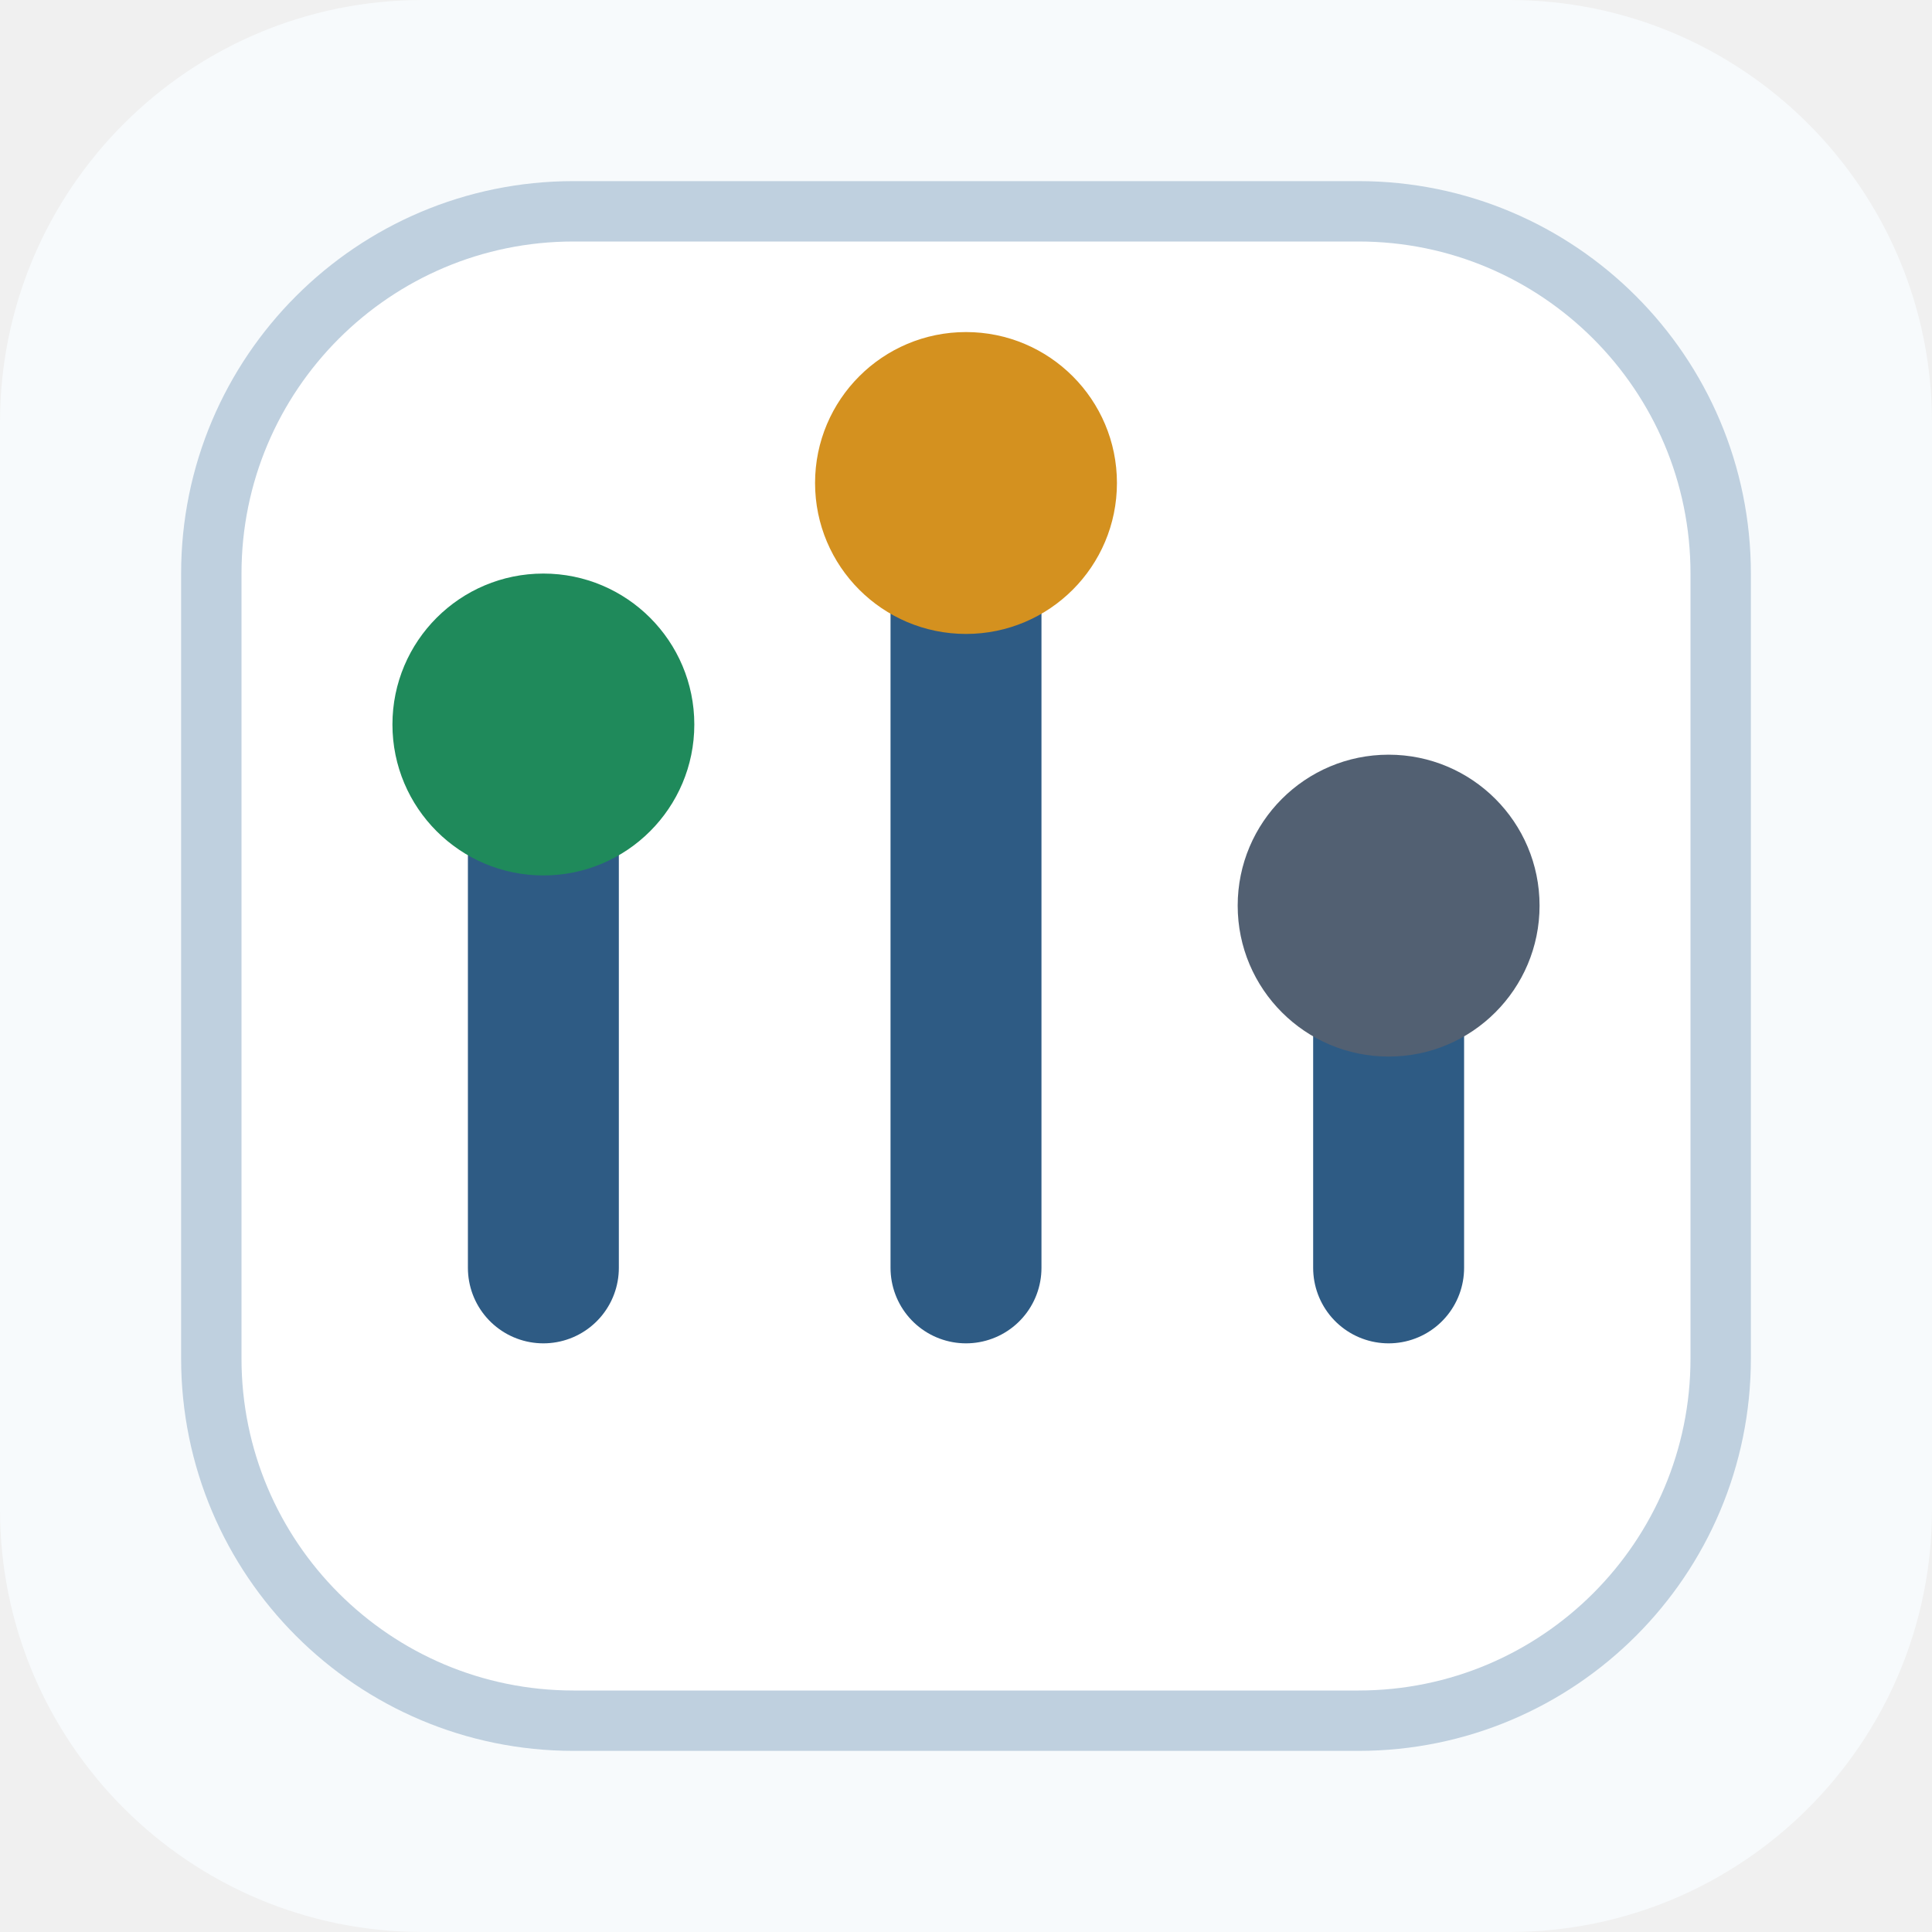
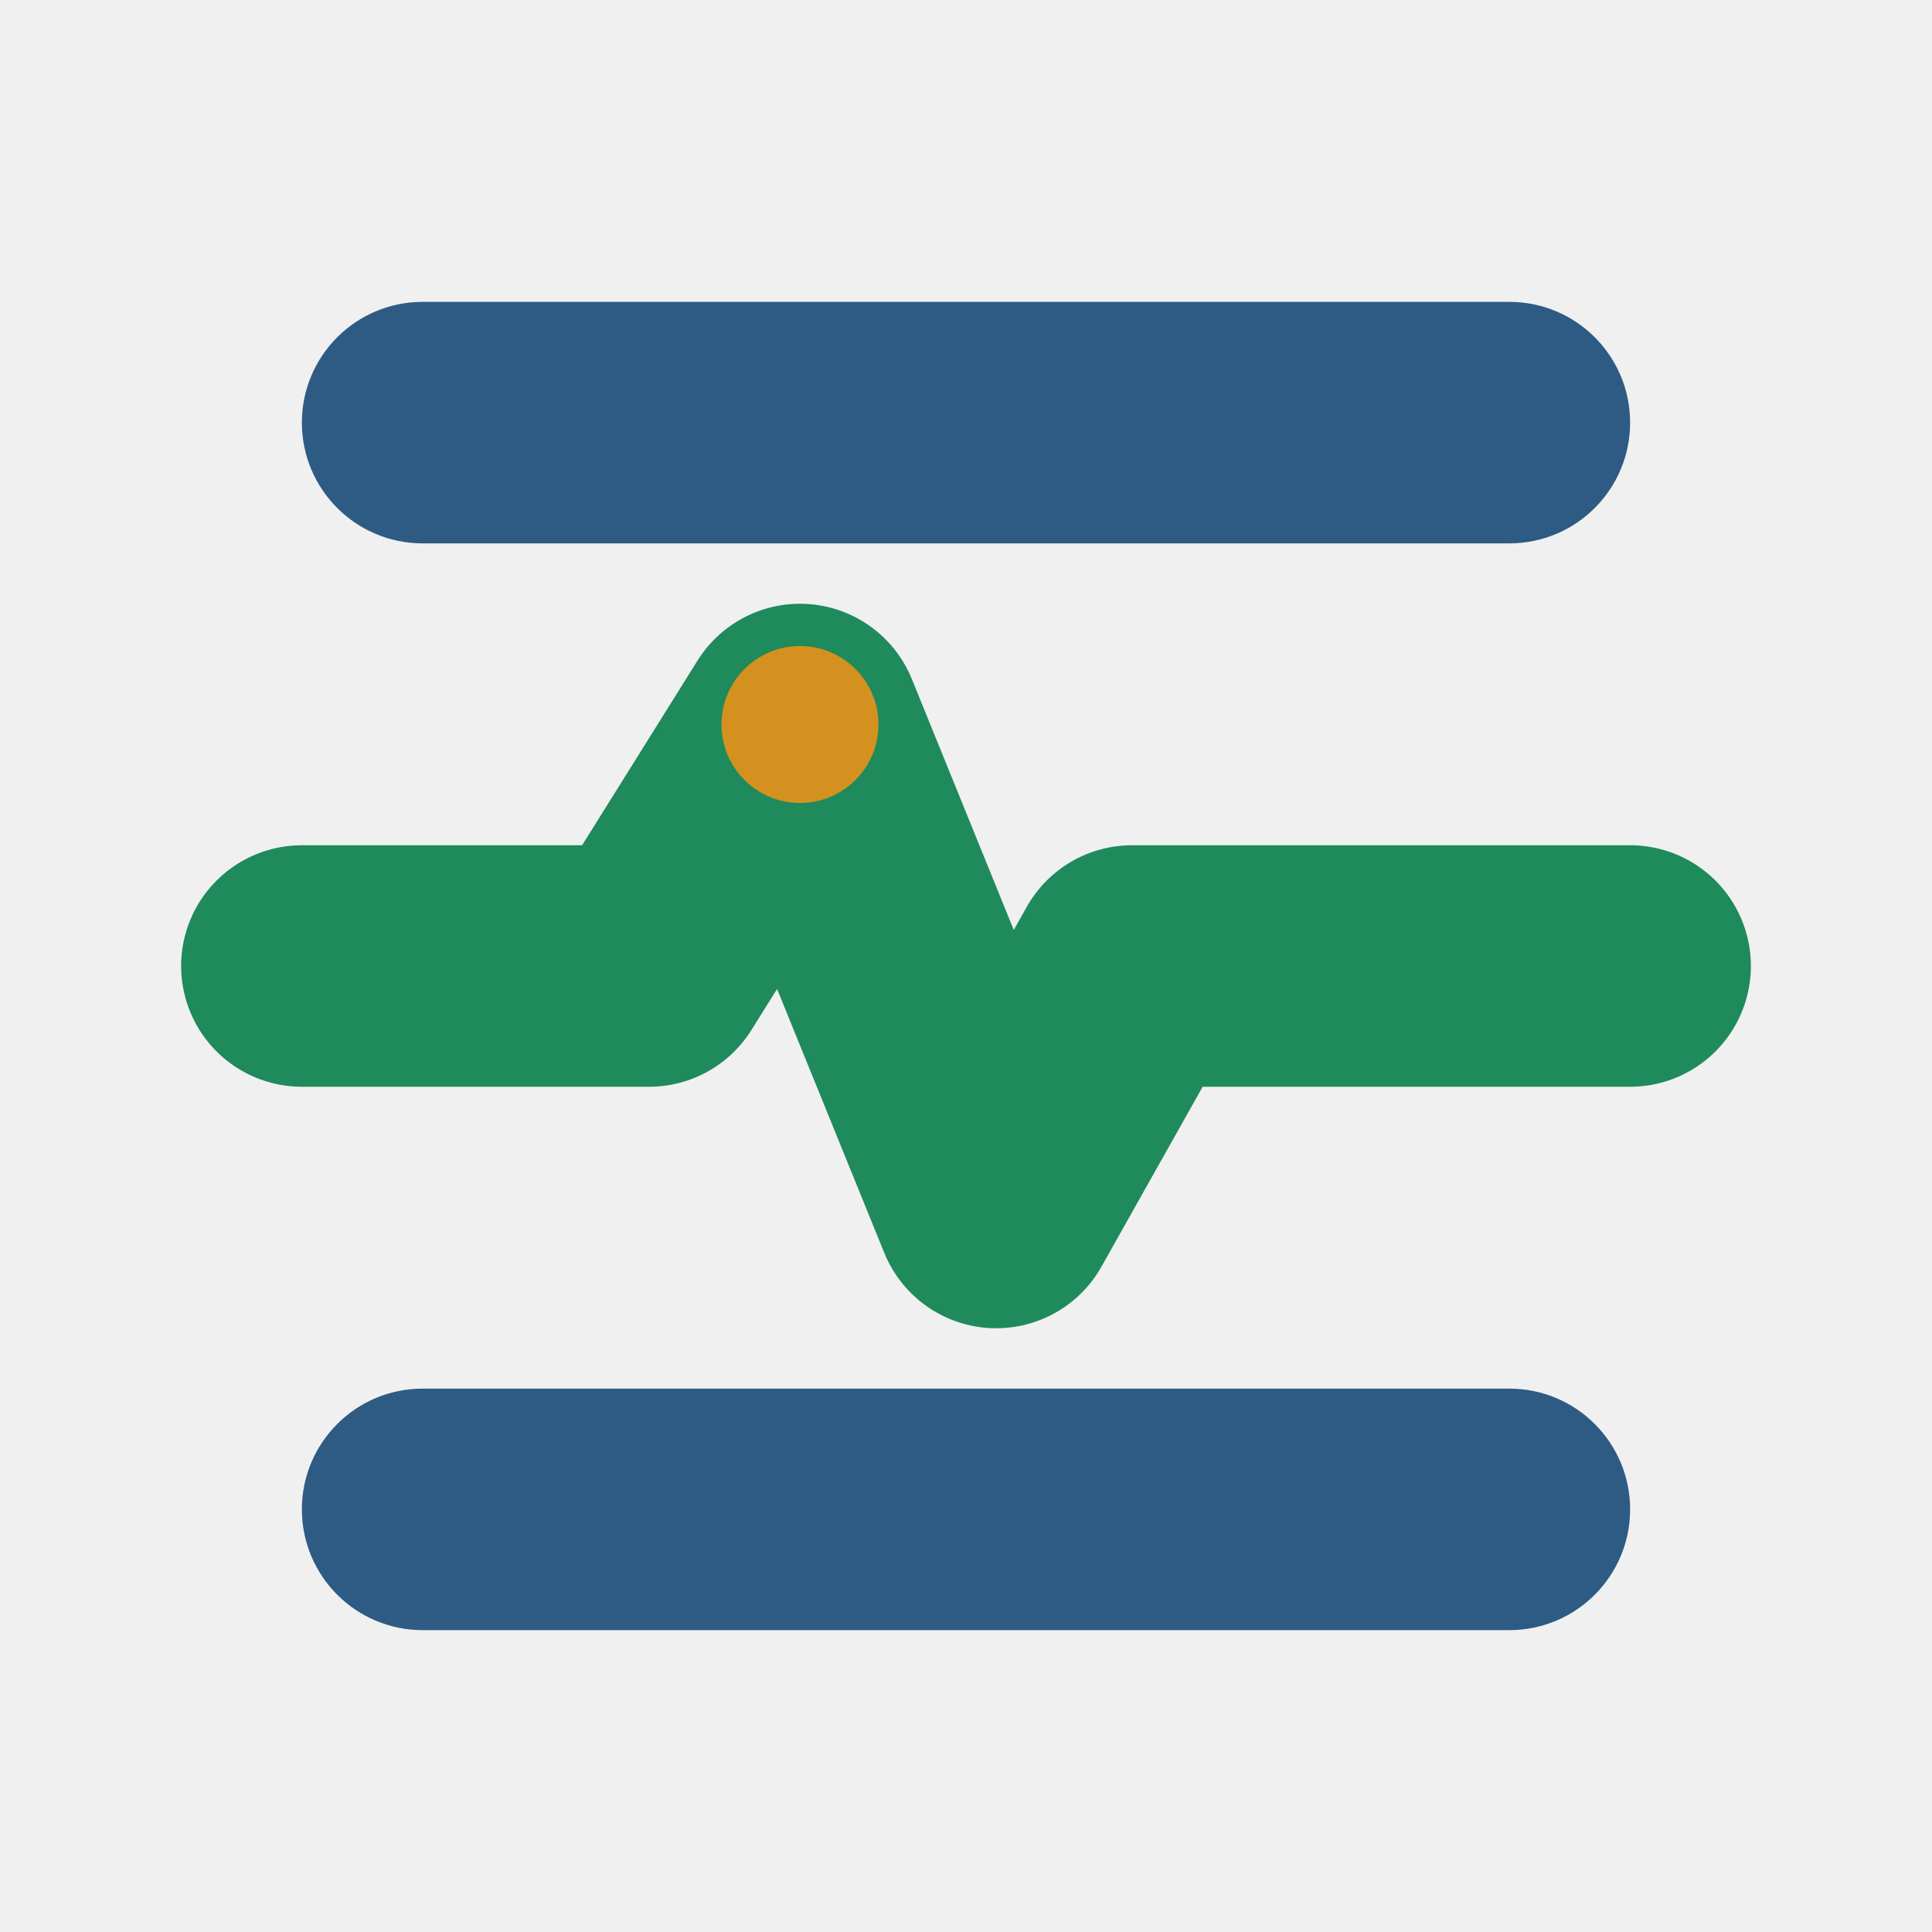
- <svg xmlns="http://www.w3.org/2000/svg" viewBox="0 0 64 64" role="img" aria-label="StackVitals icon">
-   <rect width="64" height="64" rx="14" fill="#f7fafc" />
-   <rect x="7" y="7" width="50" height="50" rx="12" fill="#ffffff" stroke="#bfd0df" stroke-width="2" />
-   <path d="M18 42V24m14 18V16m14 26V30" fill="none" stroke="#2e5b84" stroke-width="5" stroke-linecap="round" />
-   <circle cx="18" cy="24" r="5" fill="#1f8a5b" />
-   <circle cx="32" cy="16" r="5" fill="#d4911f" />
-   <circle cx="46" cy="30" r="5" fill="#526072" />
+ <svg xmlns="http://www.w3.org/2000/svg" viewBox="0 0 64 64" width="64" height="64">
+   <rect x="10" y="10" width="44" height="8" rx="4" fill="#2e5b84" />
+   <rect x="10" y="46" width="44" height="8" rx="4" fill="#2e5b84" />
+   <path d="M10 32 H21.5 L26.5 24 L33 40 L37.5 32 H54" fill="none" stroke="#1f8a5b" stroke-width="8" stroke-linecap="round" stroke-linejoin="round" />
+   <circle cx="26.5" cy="24" r="2.6" fill="#d4911f" />
</svg>
